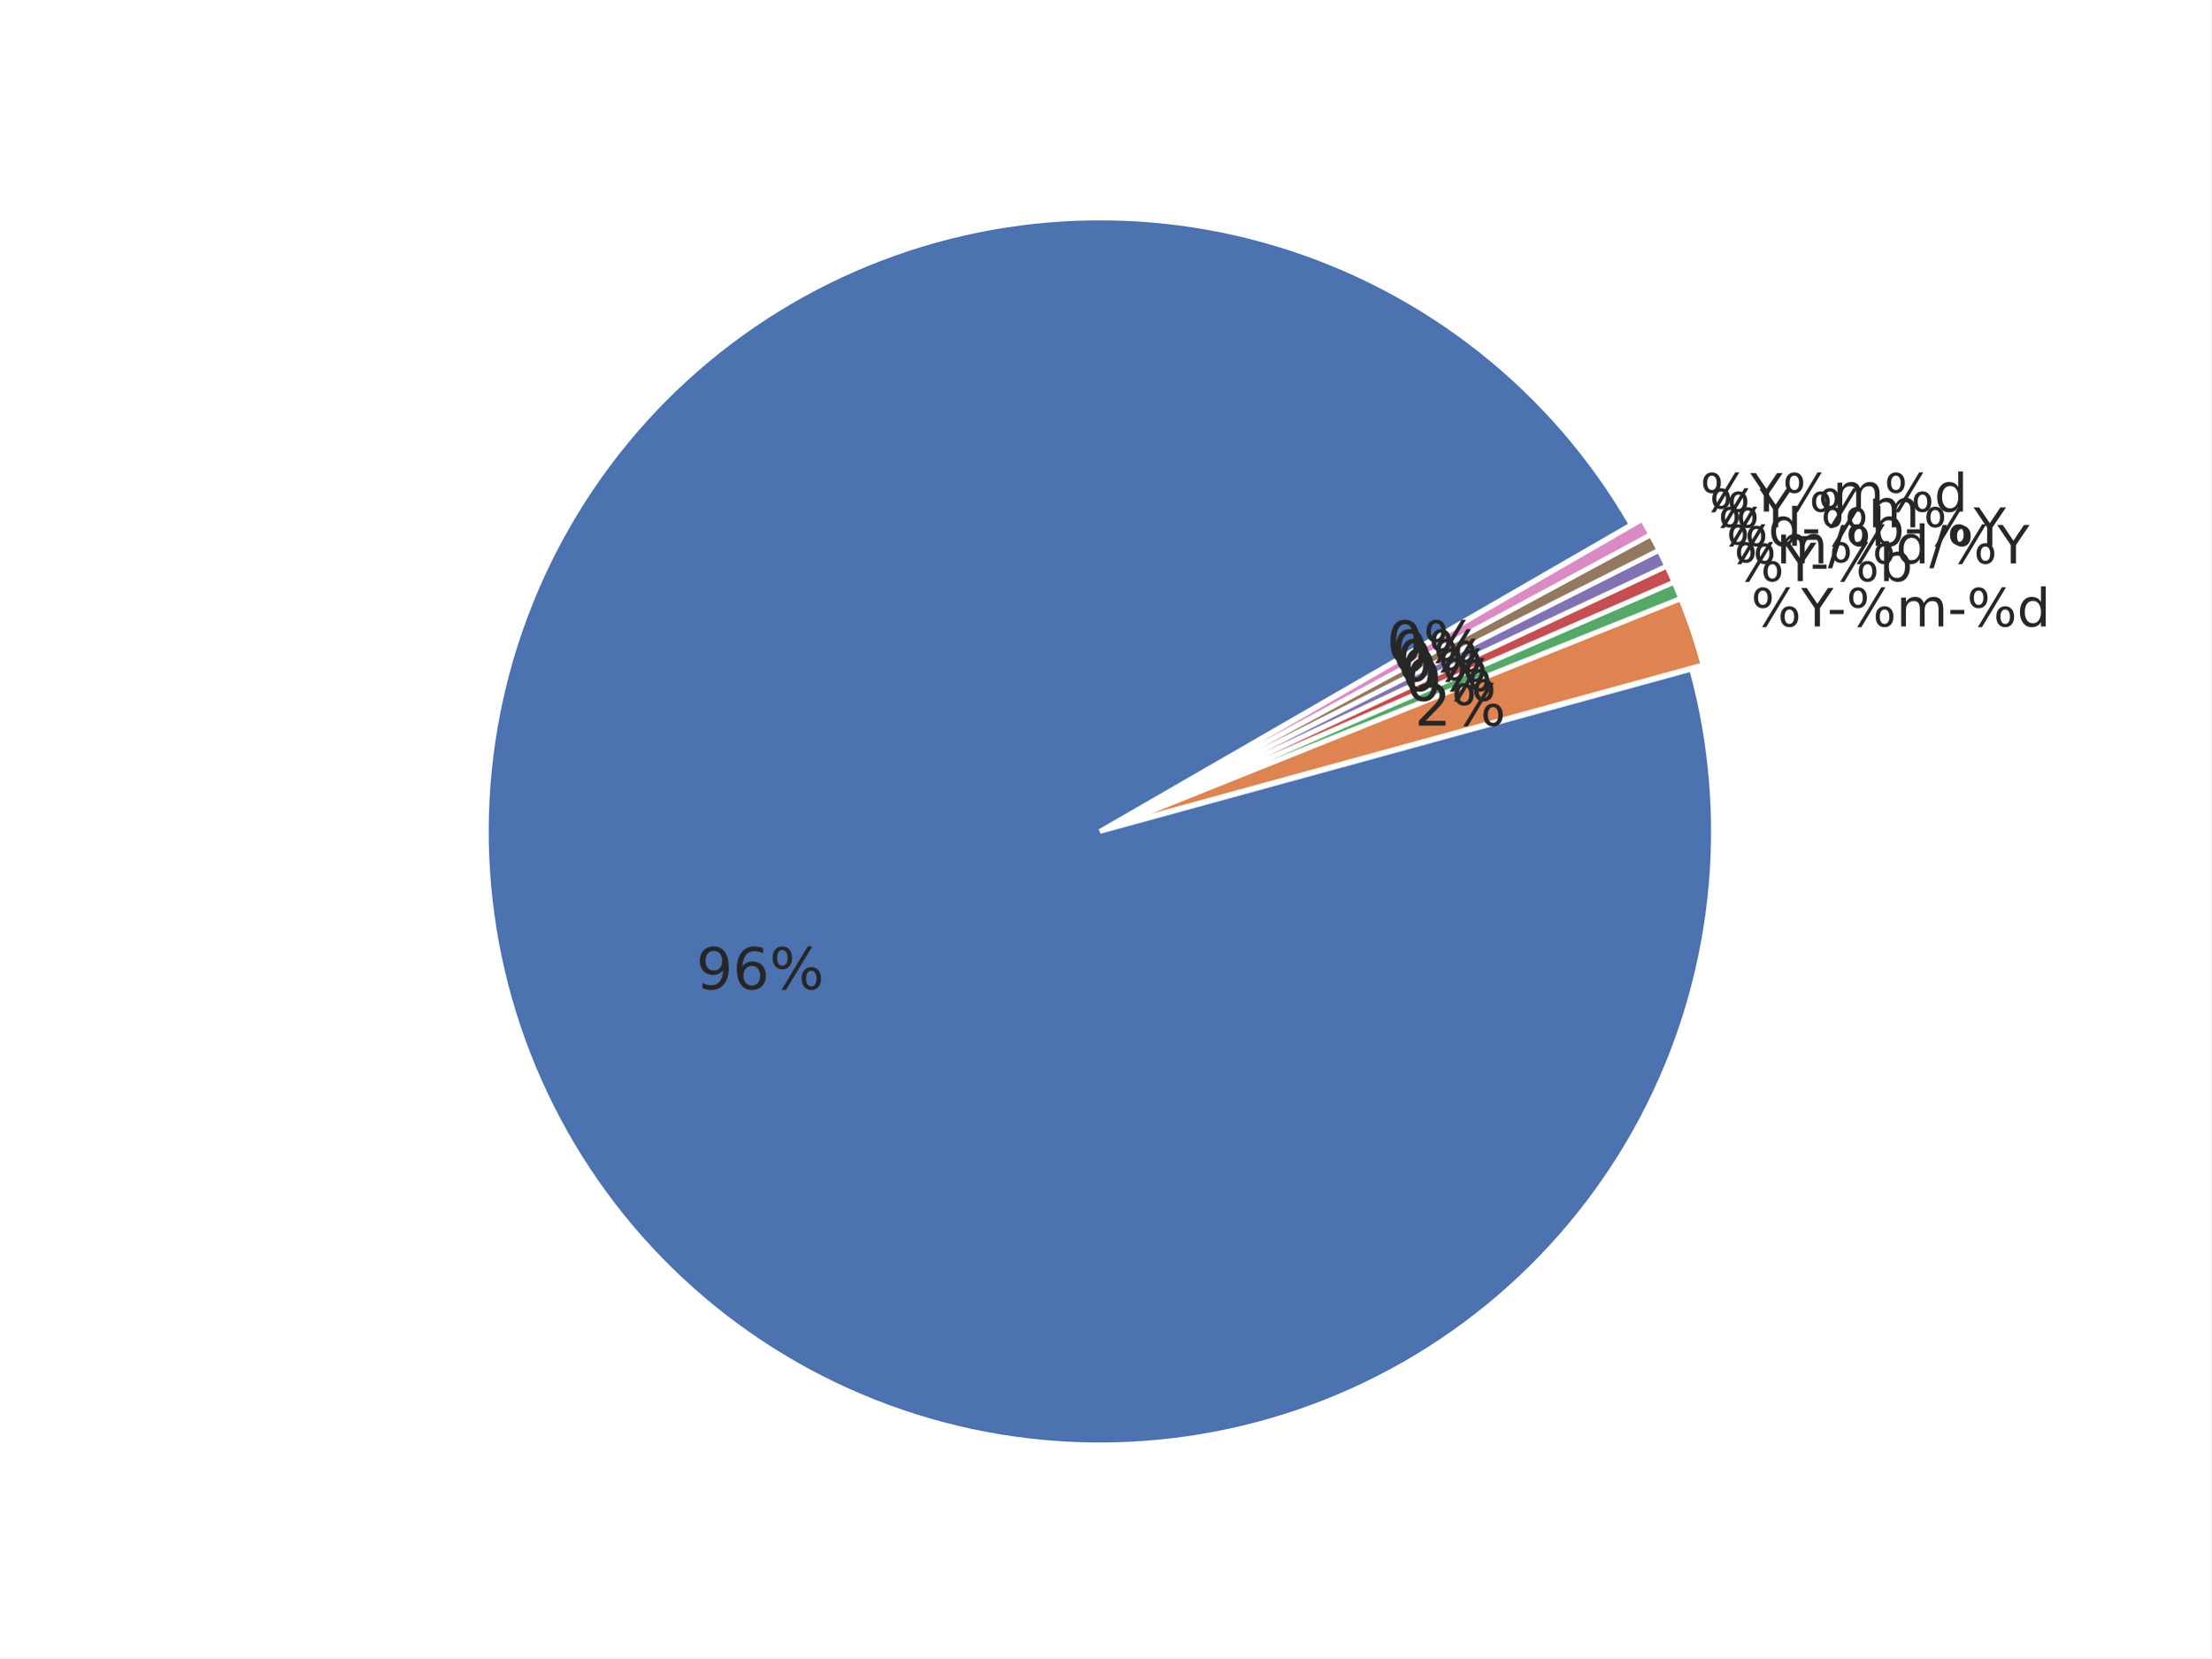
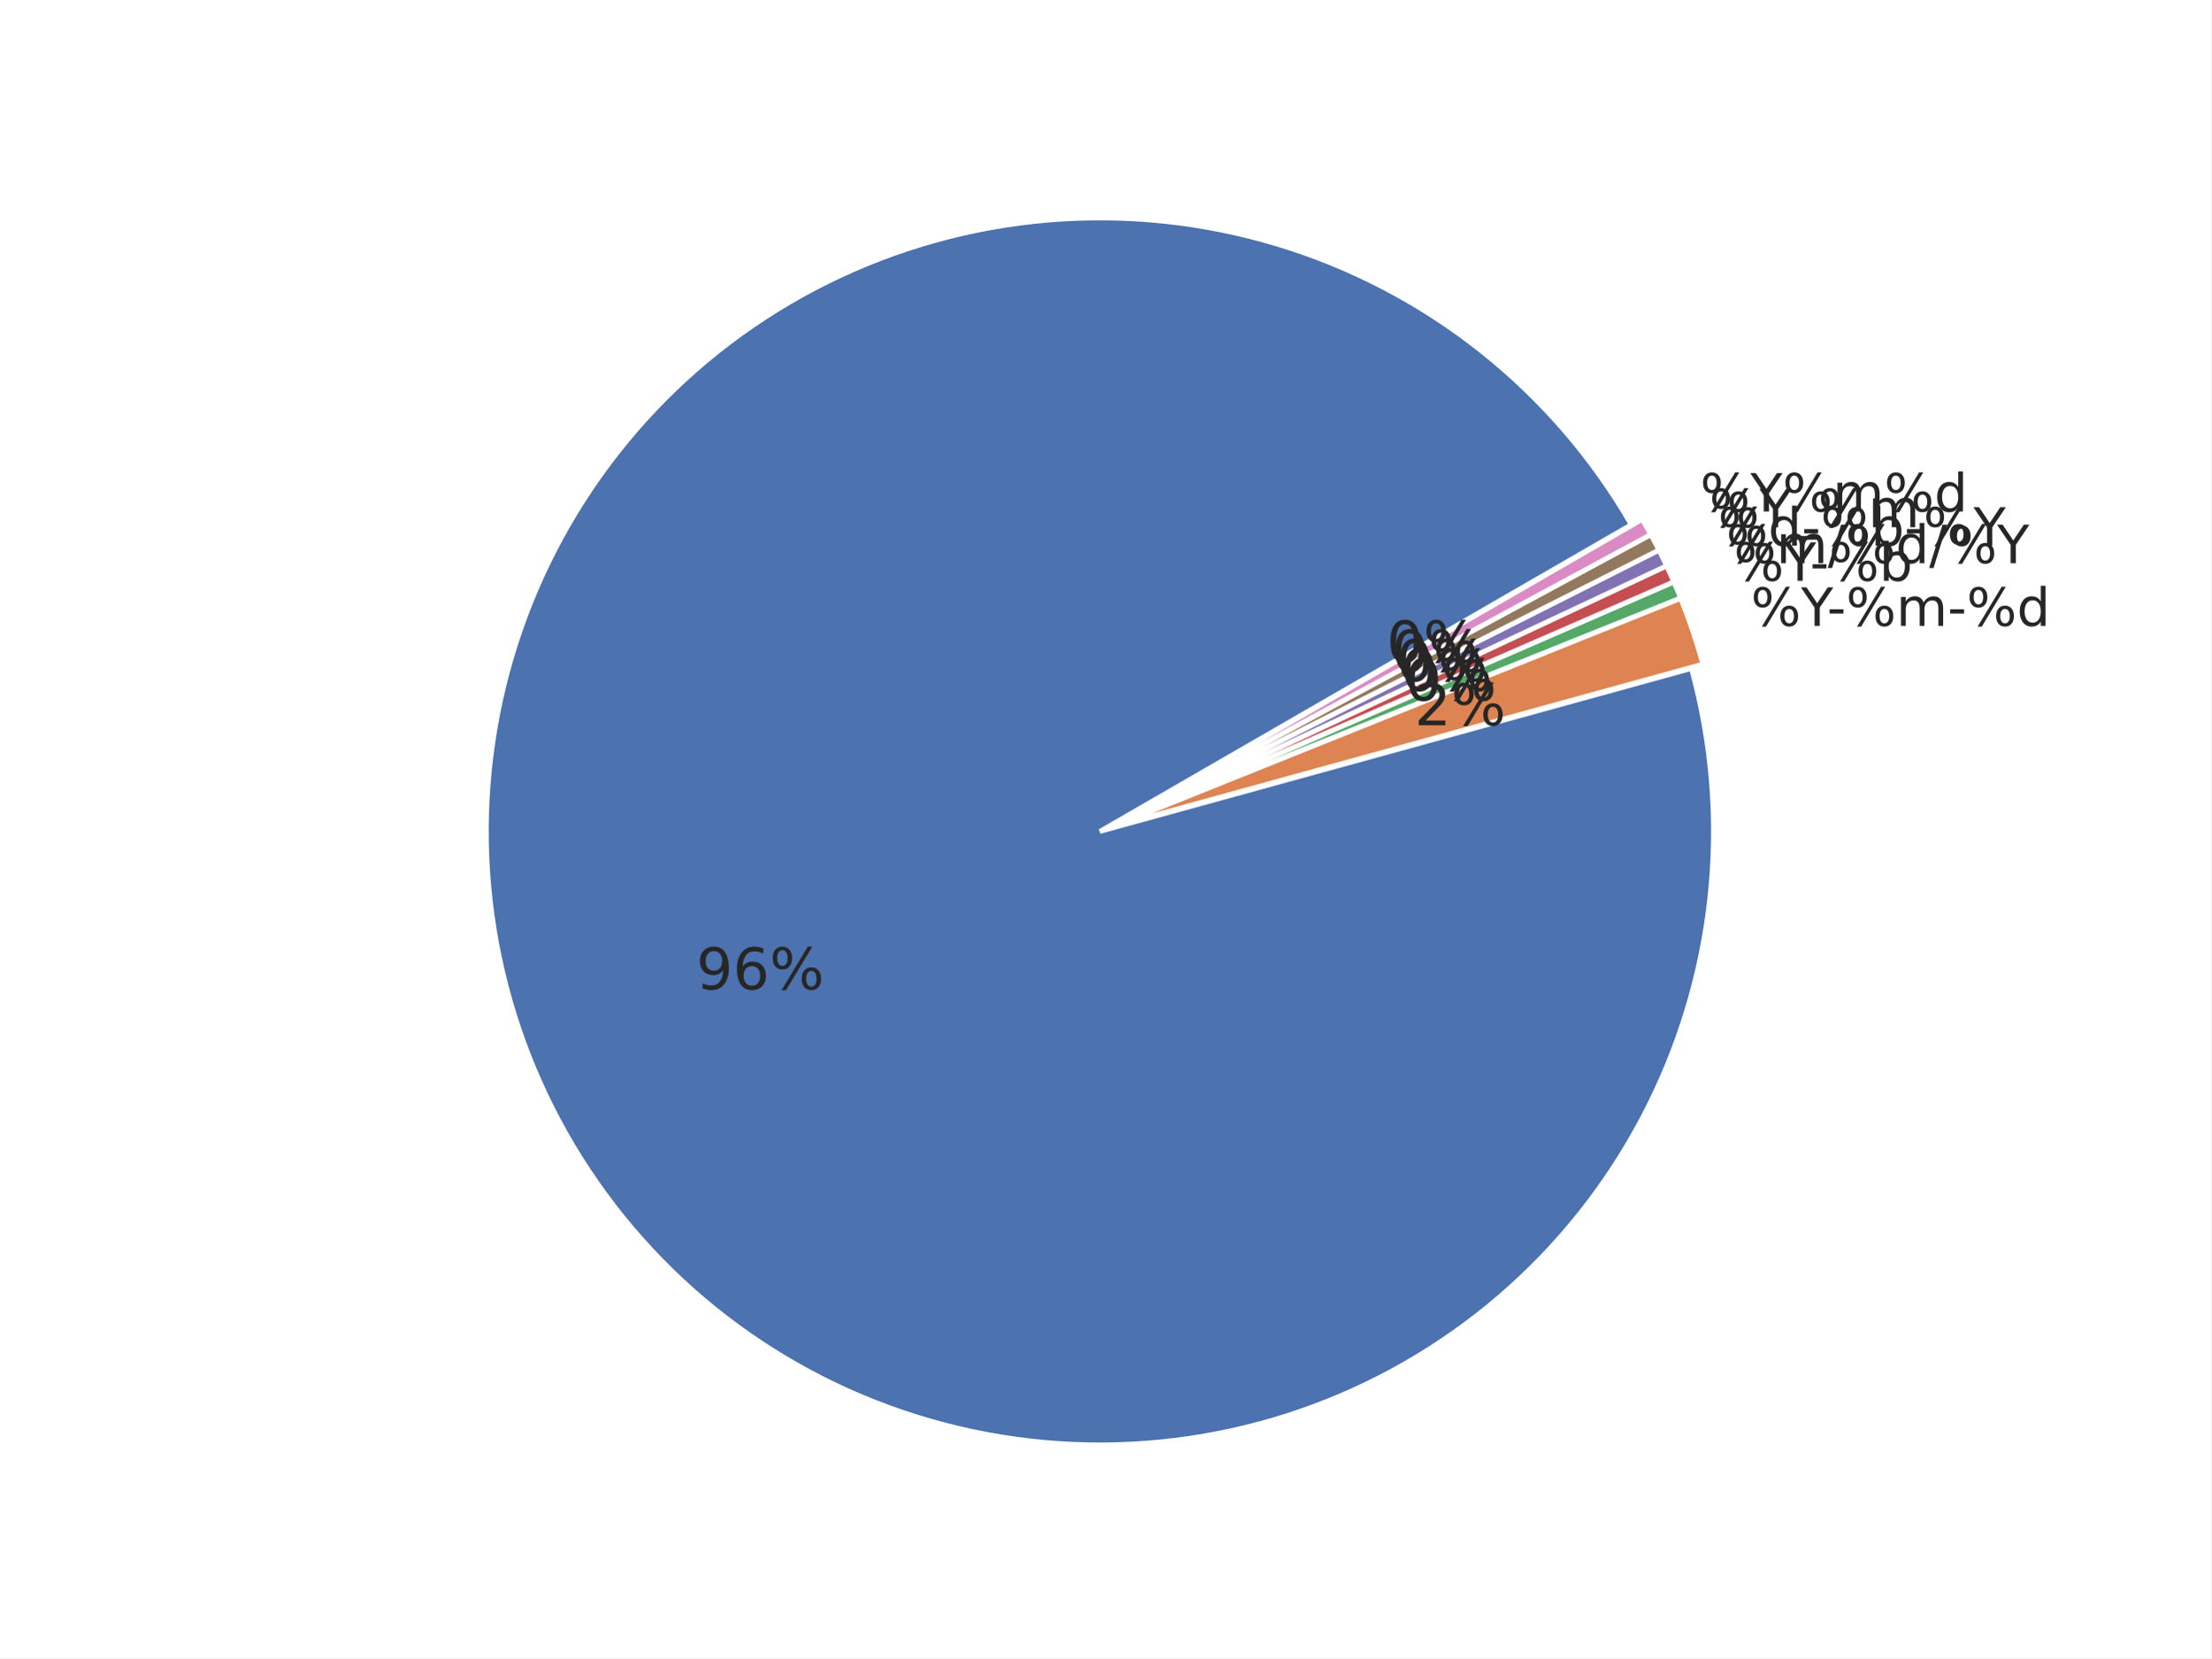
<svg xmlns="http://www.w3.org/2000/svg" xmlns:xlink="http://www.w3.org/1999/xlink" height="345.6pt" version="1.1" viewBox="0 0 460.8 345.6" width="460.8pt">
  <defs>
    <style type="text/css">*{stroke-linecap:butt;stroke-linejoin:round;}</style>
  </defs>
  <g id="figure_1">
    <g id="patch_1">
      <path d="M 0 345.6  L 460.8 345.6  L 460.8 0  L 0 0  z " style="fill:#ffffff;" />
    </g>
    <g id="axes_1">
      <g id="matplotlib.axis_1" />
      <g id="matplotlib.axis_2" />
      <g id="patch_2">
-         <path d="M 339.96 109.357  C 331.908 95.41 321.294 83.11 308.676 73.103  C 296.058 63.096 281.663 55.563 266.249 50.9  C 250.835 46.236 234.677 44.526 218.629 45.86  C 202.58 47.194 186.927 51.548 172.494 58.692  C 158.061 65.836 145.107 75.642 134.314 87.595  C 123.522 99.547 115.083 113.431 109.444 128.516  C 103.805 143.6 101.066 159.615 101.371 175.716  C 101.676 191.818 105.02 207.717 111.227 222.577  C 117.434 237.437 126.392 250.991 137.63 262.526  C 148.868 274.061 162.185 283.369 176.878 289.961  C 191.571 296.553 207.378 300.311 223.466 301.035  C 239.554 301.76 255.634 299.439 270.861 294.195  C 286.087 288.951 300.186 280.877 312.416 270.399  C 324.645 259.922 334.786 247.228 342.304 232.986  C 349.822 218.744 354.582 203.21 356.333 187.201  C 358.085 171.193 356.797 154.997 352.537 139.466  L 229.22 173.293  L 339.96 109.357  z " style="fill:#4c72b0;stroke:#ffffff;stroke-linejoin:miter;" />
+         <path d="M 339.961 109.358  C 331.907 95.408 321.29 83.106 308.669 73.098  C 296.048 63.09 281.649 55.557 266.231 50.895  C 250.814 46.233 234.653 44.526 218.601 45.863  C 202.55 47.201 186.895 51.559 172.461 58.709  C 158.028 65.858 145.074 75.671 134.284 87.63  C 123.493 99.588 115.059 113.479 109.425 128.568  C 103.791 143.658 101.059 159.677 101.373 175.782  C 101.686 191.886 105.039 207.786 111.256 222.646  C 117.472 237.505 126.441 251.057 137.689 262.586  C 148.936 274.116 162.262 283.417 176.962 290  C 191.663 296.582 207.476 300.328 223.567 301.041  C 239.659 301.753 255.741 299.418 270.965 294.16  C 286.19 288.901 300.285 280.813 312.507 270.322  C 324.729 259.831 334.86 247.125 342.364 232.873  C 349.869 218.621 354.614 203.078 356.349 187.065  C 358.083 171.051 356.777 154.853 352.498 139.325  L 229.22 173.294  L 339.961 109.358  z " style="fill:#4c72b0;stroke:#ffffff;stroke-linejoin:miter;" />
      </g>
      <g id="patch_3">
-         <path d="M 354.929 138.565  C 354.287 136.228 353.58 133.909 352.807 131.612  C 352.034 129.315 351.196 127.04 350.293 124.79  L 231.612 172.392  L 354.929 138.565  z " style="fill:#dd8452;stroke:#ffffff;stroke-linejoin:miter;" />
+         <path d="M 354.889 138.422  C 354.248 136.096 353.542 133.788 352.77 131.502  C 351.998 129.216 351.162 126.952 350.263 124.713  L 231.612 172.391  L 354.889 138.422  z " style="fill:#dd8452;stroke:#ffffff;stroke-linejoin:miter;" />
      </g>
      <g id="patch_4">
-         <path d="M 350.261 124.705  C 350.036 124.143 349.806 123.582 349.573 123.023  C 349.339 122.464 349.102 121.906 348.86 121.351  L 231.58 172.307  L 350.261 124.705  z " style="fill:#55a868;stroke:#ffffff;stroke-linejoin:miter;" />
+         <path d="M 350.231 124.629  C 350.006 124.069 349.777 123.511 349.544 122.954  C 349.311 122.398 349.075 121.843 348.834 121.29  L 231.58 172.306  L 350.231 124.629  z " style="fill:#55a868;stroke:#ffffff;stroke-linejoin:miter;" />
      </g>
      <g id="patch_5">
-         <path d="M 348.846 121.317  C 348.604 120.762 348.359 120.208 348.11 119.655  C 347.86 119.103 347.607 118.553 347.35 118.004  L 231.565 172.274  L 348.846 121.317  z " style="fill:#c44e52;stroke:#ffffff;stroke-linejoin:miter;" />
+         <path d="M 348.819 121.257  C 348.579 120.704 348.334 120.152 348.086 119.603  C 347.837 119.053 347.585 118.505 347.329 117.959  L 231.565 172.273  L 348.819 121.257  z " style="fill:#c44e52;stroke:#ffffff;stroke-linejoin:miter;" />
      </g>
      <g id="patch_6">
-         <path d="M 347.334 117.971  C 347.077 117.423 346.816 116.876 346.551 116.331  C 346.286 115.786 346.018 115.243 345.745 114.702  L 231.55 172.241  L 347.334 117.971  z " style="fill:#8172b3;stroke:#ffffff;stroke-linejoin:miter;" />
+         <path d="M 347.313 117.926  C 347.057 117.38 346.797 116.836 346.533 116.294  C 346.269 115.751 346.002 115.211 345.73 114.672  L 231.55 172.241  L 347.313 117.926  z " style="fill:#8172b3;stroke:#ffffff;stroke-linejoin:miter;" />
      </g>
      <g id="patch_7">
-         <path d="M 345.729 114.669  C 345.456 114.128 345.179 113.589 344.899 113.052  C 344.619 112.515 344.335 111.979 344.047 111.446  L 231.534 172.208  L 345.729 114.669  z " style="fill:#937860;stroke:#ffffff;stroke-linejoin:miter;" />
+         <path d="M 345.714 114.64  C 345.442 114.101 345.167 113.564 344.888 113.03  C 344.609 112.495 344.326 111.962 344.039 111.432  L 231.534 172.208  L 345.714 114.64  z " style="fill:#937860;stroke:#ffffff;stroke-linejoin:miter;" />
      </g>
      <g id="patch_8">
-         <path d="M 344.03 111.414  C 343.742 110.881 343.45 110.35 343.154 109.821  C 342.859 109.292 342.56 108.765 342.257 108.24  L 231.516 172.176  L 344.03 111.414  z " style="fill:#da8bc3;stroke:#ffffff;stroke-linejoin:miter;" />
+         <path d="M 344.022 111.4  C 343.735 110.869 343.445 110.34 343.15 109.814  C 342.856 109.287 342.558 108.763 342.257 108.24  L 231.516 172.176  L 344.022 111.4  z " style="fill:#da8bc3;stroke:#ffffff;stroke-linejoin:miter;" />
      </g>
      <g id="text_1">
-         <g style="fill:#262626;" transform="translate(145.0884 206.1746)scale(0.12 -0.12)">
+         <g style="fill:#262626;" transform="translate(145.1057 206.2161)scale(0.12 -0.12)">
          <defs>
            <path d="M 10.984 1.516  L 10.984 10.5  Q 14.703 8.734 18.5 7.812  Q 22.312 6.891 25.984 6.891  Q 35.75 6.891 40.891 13.453  Q 46.047 20.016 46.781 33.406  Q 43.953 29.203 39.594 26.953  Q 35.25 24.703 29.984 24.703  Q 19.047 24.703 12.672 31.312  Q 6.297 37.938 6.297 49.422  Q 6.297 60.641 12.938 67.422  Q 19.578 74.219 30.609 74.219  Q 43.266 74.219 49.922 64.516  Q 56.594 54.828 56.594 36.375  Q 56.594 19.141 48.406 8.859  Q 40.234 -1.422 26.422 -1.422  Q 22.703 -1.422 18.891 -0.688  Q 15.094 0.047 10.984 1.516  z M 30.609 32.422  Q 37.25 32.422 41.125 36.953  Q 45.016 41.5 45.016 49.422  Q 45.016 57.281 41.125 61.844  Q 37.25 66.406 30.609 66.406  Q 23.969 66.406 20.094 61.844  Q 16.219 57.281 16.219 49.422  Q 16.219 41.5 20.094 36.953  Q 23.969 32.422 30.609 32.422  z " id="DejaVuSans-57" />
            <path d="M 33.016 40.375  Q 26.375 40.375 22.484 35.828  Q 18.609 31.297 18.609 23.391  Q 18.609 15.531 22.484 10.953  Q 26.375 6.391 33.016 6.391  Q 39.656 6.391 43.531 10.953  Q 47.406 15.531 47.406 23.391  Q 47.406 31.297 43.531 35.828  Q 39.656 40.375 33.016 40.375  z M 52.594 71.297  L 52.594 62.312  Q 48.875 64.062 45.094 64.984  Q 41.312 65.922 37.594 65.922  Q 27.828 65.922 22.672 59.328  Q 17.531 52.734 16.797 39.406  Q 19.672 43.656 24.016 45.922  Q 28.375 48.188 33.594 48.188  Q 44.578 48.188 50.953 41.516  Q 57.328 34.859 57.328 23.391  Q 57.328 12.156 50.688 5.359  Q 44.047 -1.422 33.016 -1.422  Q 20.359 -1.422 13.672 8.266  Q 6.984 17.969 6.984 36.375  Q 6.984 53.656 15.188 63.938  Q 23.391 74.219 37.203 74.219  Q 40.922 74.219 44.703 73.484  Q 48.484 72.75 52.594 71.297  z " id="DejaVuSans-54" />
            <path d="M 72.703 32.078  Q 68.453 32.078 66.031 28.469  Q 63.625 24.859 63.625 18.406  Q 63.625 12.062 66.031 8.422  Q 68.453 4.781 72.703 4.781  Q 76.859 4.781 79.266 8.422  Q 81.688 12.062 81.688 18.406  Q 81.688 24.812 79.266 28.438  Q 76.859 32.078 72.703 32.078  z M 72.703 38.281  Q 80.422 38.281 84.953 32.906  Q 89.5 27.547 89.5 18.406  Q 89.5 9.281 84.938 3.922  Q 80.375 -1.422 72.703 -1.422  Q 64.891 -1.422 60.344 3.922  Q 55.812 9.281 55.812 18.406  Q 55.812 27.594 60.375 32.938  Q 64.938 38.281 72.703 38.281  z M 22.312 68.016  Q 18.109 68.016 15.688 64.375  Q 13.281 60.75 13.281 54.391  Q 13.281 47.953 15.672 44.328  Q 18.062 40.719 22.312 40.719  Q 26.562 40.719 28.969 44.328  Q 31.391 47.953 31.391 54.391  Q 31.391 60.688 28.953 64.344  Q 26.516 68.016 22.312 68.016  z M 66.406 74.219  L 74.219 74.219  L 28.609 -1.422  L 20.797 -1.422  z M 22.312 74.219  Q 30.031 74.219 34.609 68.875  Q 39.203 63.531 39.203 54.391  Q 39.203 45.172 34.641 39.844  Q 30.078 34.516 22.312 34.516  Q 14.547 34.516 10.031 39.859  Q 5.516 45.219 5.516 54.391  Q 5.516 63.484 10.047 68.844  Q 14.594 74.219 22.312 74.219  z " id="DejaVuSans-37" />
          </defs>
          <use xlink:href="#DejaVuSans-57" />
          <use x="63.623" xlink:href="#DejaVuSans-54" />
          <use x="127.246" xlink:href="#DejaVuSans-37" />
        </g>
      </g>
      <g id="text_2">
-         <g style="fill:#262626;" transform="translate(364.9264 130.5693)scale(0.11 -0.11)">
+         <g style="fill:#262626;" transform="translate(364.8858 130.4487)scale(0.11 -0.11)">
          <defs>
            <path d="M -0.203 72.906  L 10.406 72.906  L 30.609 42.922  L 50.688 72.906  L 61.281 72.906  L 35.5 34.719  L 35.5 0  L 25.594 0  L 25.594 34.719  z " id="DejaVuSans-89" />
            <path d="M 4.891 31.391  L 31.203 31.391  L 31.203 23.391  L 4.891 23.391  z " id="DejaVuSans-45" />
            <path d="M 52 44.188  Q 55.375 50.25 60.062 53.125  Q 64.75 56 71.094 56  Q 79.641 56 84.281 50.016  Q 88.922 44.047 88.922 33.016  L 88.922 0  L 79.891 0  L 79.891 32.719  Q 79.891 40.578 77.094 44.375  Q 74.312 48.188 68.609 48.188  Q 61.625 48.188 57.562 43.547  Q 53.516 38.922 53.516 30.906  L 53.516 0  L 44.484 0  L 44.484 32.719  Q 44.484 40.625 41.703 44.406  Q 38.922 48.188 33.109 48.188  Q 26.219 48.188 22.156 43.531  Q 18.109 38.875 18.109 30.906  L 18.109 0  L 9.078 0  L 9.078 54.688  L 18.109 54.688  L 18.109 46.188  Q 21.188 51.219 25.484 53.609  Q 29.781 56 35.688 56  Q 41.656 56 45.828 52.969  Q 50 49.953 52 44.188  z " id="DejaVuSans-109" />
            <path d="M 45.406 46.391  L 45.406 75.984  L 54.391 75.984  L 54.391 0  L 45.406 0  L 45.406 8.203  Q 42.578 3.328 38.25 0.953  Q 33.938 -1.422 27.875 -1.422  Q 17.969 -1.422 11.734 6.484  Q 5.516 14.406 5.516 27.297  Q 5.516 40.188 11.734 48.094  Q 17.969 56 27.875 56  Q 33.938 56 38.25 53.625  Q 42.578 51.266 45.406 46.391  z M 14.797 27.297  Q 14.797 17.391 18.875 11.75  Q 22.953 6.109 30.078 6.109  Q 37.203 6.109 41.297 11.75  Q 45.406 17.391 45.406 27.297  Q 45.406 37.203 41.297 42.844  Q 37.203 48.484 30.078 48.484  Q 22.953 48.484 18.875 42.844  Q 14.797 37.203 14.797 27.297  z " id="DejaVuSans-100" />
          </defs>
          <use xlink:href="#DejaVuSans-37" />
          <use x="95.02" xlink:href="#DejaVuSans-89" />
          <use x="144.229" xlink:href="#DejaVuSans-45" />
          <use x="180.312" xlink:href="#DejaVuSans-37" />
          <use x="275.332" xlink:href="#DejaVuSans-109" />
          <use x="372.744" xlink:href="#DejaVuSans-45" />
          <use x="408.828" xlink:href="#DejaVuSans-37" />
          <use x="503.848" xlink:href="#DejaVuSans-100" />
        </g>
      </g>
      <g id="text_3">
-         <g style="fill:#262626;" transform="translate(294.8105 151.2353)scale(0.12 -0.12)">
+         <g style="fill:#262626;" transform="translate(294.7882 151.169)scale(0.12 -0.12)">
          <defs>
            <path d="M 19.188 8.297  L 53.609 8.297  L 53.609 0  L 7.328 0  L 7.328 8.297  Q 12.938 14.109 22.625 23.891  Q 32.328 33.688 34.812 36.531  Q 39.547 41.844 41.422 45.531  Q 43.312 49.219 43.312 52.781  Q 43.312 58.594 39.234 62.25  Q 35.156 65.922 28.609 65.922  Q 23.969 65.922 18.812 64.312  Q 13.672 62.703 7.812 59.422  L 7.812 69.391  Q 13.766 71.781 18.938 73  Q 24.125 74.219 28.422 74.219  Q 39.75 74.219 46.484 68.547  Q 53.219 62.891 53.219 53.422  Q 53.219 48.922 51.531 44.891  Q 49.859 40.875 45.406 35.406  Q 44.188 33.984 37.641 27.219  Q 31.109 20.453 19.188 8.297  z " id="DejaVuSans-50" />
          </defs>
          <use xlink:href="#DejaVuSans-50" />
          <use x="63.623" xlink:href="#DejaVuSans-37" />
        </g>
      </g>
      <g id="text_4">
-         <g style="fill:#262626;" transform="translate(361.3721 121.1299)scale(0.11 -0.11)">
+         <g style="fill:#262626;" transform="translate(361.3405 121.0544)scale(0.11 -0.11)">
          <defs>
            <path d="M 48.688 27.297  Q 48.688 37.203 44.609 42.844  Q 40.531 48.484 33.406 48.484  Q 26.266 48.484 22.188 42.844  Q 18.109 37.203 18.109 27.297  Q 18.109 17.391 22.188 11.75  Q 26.266 6.109 33.406 6.109  Q 40.531 6.109 44.609 11.75  Q 48.688 17.391 48.688 27.297  z M 18.109 46.391  Q 20.953 51.266 25.266 53.625  Q 29.594 56 35.594 56  Q 45.562 56 51.781 48.094  Q 58.016 40.188 58.016 27.297  Q 58.016 14.406 51.781 6.484  Q 45.562 -1.422 35.594 -1.422  Q 29.594 -1.422 25.266 0.953  Q 20.953 3.328 18.109 8.203  L 18.109 0  L 9.078 0  L 9.078 75.984  L 18.109 75.984  z " id="DejaVuSans-98" />
          </defs>
          <use xlink:href="#DejaVuSans-37" />
          <use x="95.02" xlink:href="#DejaVuSans-89" />
          <use x="144.229" xlink:href="#DejaVuSans-45" />
          <use x="180.312" xlink:href="#DejaVuSans-37" />
          <use x="275.332" xlink:href="#DejaVuSans-98" />
        </g>
      </g>
      <g id="text_5">
-         <g style="fill:#262626;" transform="translate(292.8572 146.0479)scale(0.12 -0.12)">
+         <g style="fill:#262626;" transform="translate(292.8399 146.0064)scale(0.12 -0.12)">
          <defs>
            <path d="M 31.781 66.406  Q 24.172 66.406 20.328 58.906  Q 16.5 51.422 16.5 36.375  Q 16.5 21.391 20.328 13.891  Q 24.172 6.391 31.781 6.391  Q 39.453 6.391 43.281 13.891  Q 47.125 21.391 47.125 36.375  Q 47.125 51.422 43.281 58.906  Q 39.453 66.406 31.781 66.406  z M 31.781 74.219  Q 44.047 74.219 50.516 64.516  Q 56.984 54.828 56.984 36.375  Q 56.984 17.969 50.516 8.266  Q 44.047 -1.422 31.781 -1.422  Q 19.531 -1.422 13.062 8.266  Q 6.594 17.969 6.594 36.375  Q 6.594 54.828 13.062 64.516  Q 19.531 74.219 31.781 74.219  z " id="DejaVuSans-48" />
          </defs>
          <use xlink:href="#DejaVuSans-48" />
          <use x="63.623" xlink:href="#DejaVuSans-37" />
        </g>
      </g>
      <g id="text_6">
-         <g style="fill:#262626;" transform="translate(359.7641 117.4289)scale(0.11 -0.11)">
+         <g style="fill:#262626;" transform="translate(359.7379 117.3709)scale(0.11 -0.11)">
          <defs>
            <path d="M 25.391 72.906  L 33.688 72.906  L 8.297 -9.281  L 0 -9.281  z " id="DejaVuSans-47" />
          </defs>
          <use xlink:href="#DejaVuSans-37" />
          <use x="95.02" xlink:href="#DejaVuSans-109" />
          <use x="192.432" xlink:href="#DejaVuSans-47" />
          <use x="226.123" xlink:href="#DejaVuSans-37" />
          <use x="321.143" xlink:href="#DejaVuSans-100" />
          <use x="384.619" xlink:href="#DejaVuSans-47" />
          <use x="418.311" xlink:href="#DejaVuSans-37" />
          <use x="513.33" xlink:href="#DejaVuSans-89" />
        </g>
      </g>
      <g id="text_7">
-         <g style="fill:#262626;" transform="translate(291.9735 144.014)scale(0.12 -0.12)">
+         <g style="fill:#262626;" transform="translate(291.9591 143.9822)scale(0.12 -0.12)">
          <use xlink:href="#DejaVuSans-48" />
          <use x="63.623" xlink:href="#DejaVuSans-37" />
        </g>
      </g>
      <g id="text_8">
-         <g style="fill:#262626;" transform="translate(358.0515 113.7751)scale(0.11 -0.11)">
+         <g style="fill:#262626;" transform="translate(358.0316 113.7342)scale(0.11 -0.11)">
          <use xlink:href="#DejaVuSans-37" />
          <use x="95.02" xlink:href="#DejaVuSans-100" />
          <use x="158.496" xlink:href="#DejaVuSans-45" />
          <use x="194.58" xlink:href="#DejaVuSans-37" />
          <use x="289.6" xlink:href="#DejaVuSans-98" />
          <use x="353.076" xlink:href="#DejaVuSans-45" />
          <use x="389.16" xlink:href="#DejaVuSans-37" />
          <use x="484.18" xlink:href="#DejaVuSans-89" />
        </g>
      </g>
      <g id="text_9">
-         <g style="fill:#262626;" transform="translate(291.0324 142.0061)scale(0.12 -0.12)">
+         <g style="fill:#262626;" transform="translate(291.0214 141.9836)scale(0.12 -0.12)">
          <use xlink:href="#DejaVuSans-48" />
          <use x="63.623" xlink:href="#DejaVuSans-37" />
        </g>
      </g>
      <g id="text_10">
-         <g style="fill:#262626;" transform="translate(356.2357 109.9213)scale(0.11 -0.11)">
+         <g style="fill:#262626;" transform="translate(356.2231 109.8972)scale(0.11 -0.11)">
          <defs>
            <path d="M 50.984 -16.609  L 50.984 -23.578  L -0.984 -23.578  L -0.984 -16.609  z " id="DejaVuSans-95" />
          </defs>
          <use xlink:href="#DejaVuSans-37" />
          <use x="95.02" xlink:href="#DejaVuSans-89" />
          <use x="156.104" xlink:href="#DejaVuSans-95" />
          <use x="206.104" xlink:href="#DejaVuSans-37" />
          <use x="301.123" xlink:href="#DejaVuSans-109" />
        </g>
      </g>
      <g id="text_11">
-         <g style="fill:#262626;" transform="translate(290.0345 140.0257)scale(0.12 -0.12)">
+         <g style="fill:#262626;" transform="translate(290.0276 140.0124)scale(0.12 -0.12)">
          <use xlink:href="#DejaVuSans-48" />
          <use x="63.623" xlink:href="#DejaVuSans-37" />
        </g>
      </g>
      <g id="text_12">
-         <g style="fill:#262626;" transform="translate(354.3182 106.6208)scale(0.11 -0.11)">
+         <g style="fill:#262626;" transform="translate(354.3138 106.6129)scale(0.11 -0.11)">
          <use xlink:href="#DejaVuSans-37" />
          <use x="95.02" xlink:href="#DejaVuSans-89" />
          <use x="156.104" xlink:href="#DejaVuSans-37" />
          <use x="251.123" xlink:href="#DejaVuSans-109" />
          <use x="348.535" xlink:href="#DejaVuSans-37" />
          <use x="443.555" xlink:href="#DejaVuSans-100" />
        </g>
      </g>
      <g id="text_13">
-         <g style="fill:#262626;" transform="translate(288.9808 138.0745)scale(0.12 -0.12)">
+         <g style="fill:#262626;" transform="translate(288.9783 138.0701)scale(0.12 -0.12)">
          <use xlink:href="#DejaVuSans-48" />
          <use x="63.623" xlink:href="#DejaVuSans-37" />
        </g>
      </g>
    </g>
  </g>
</svg>
